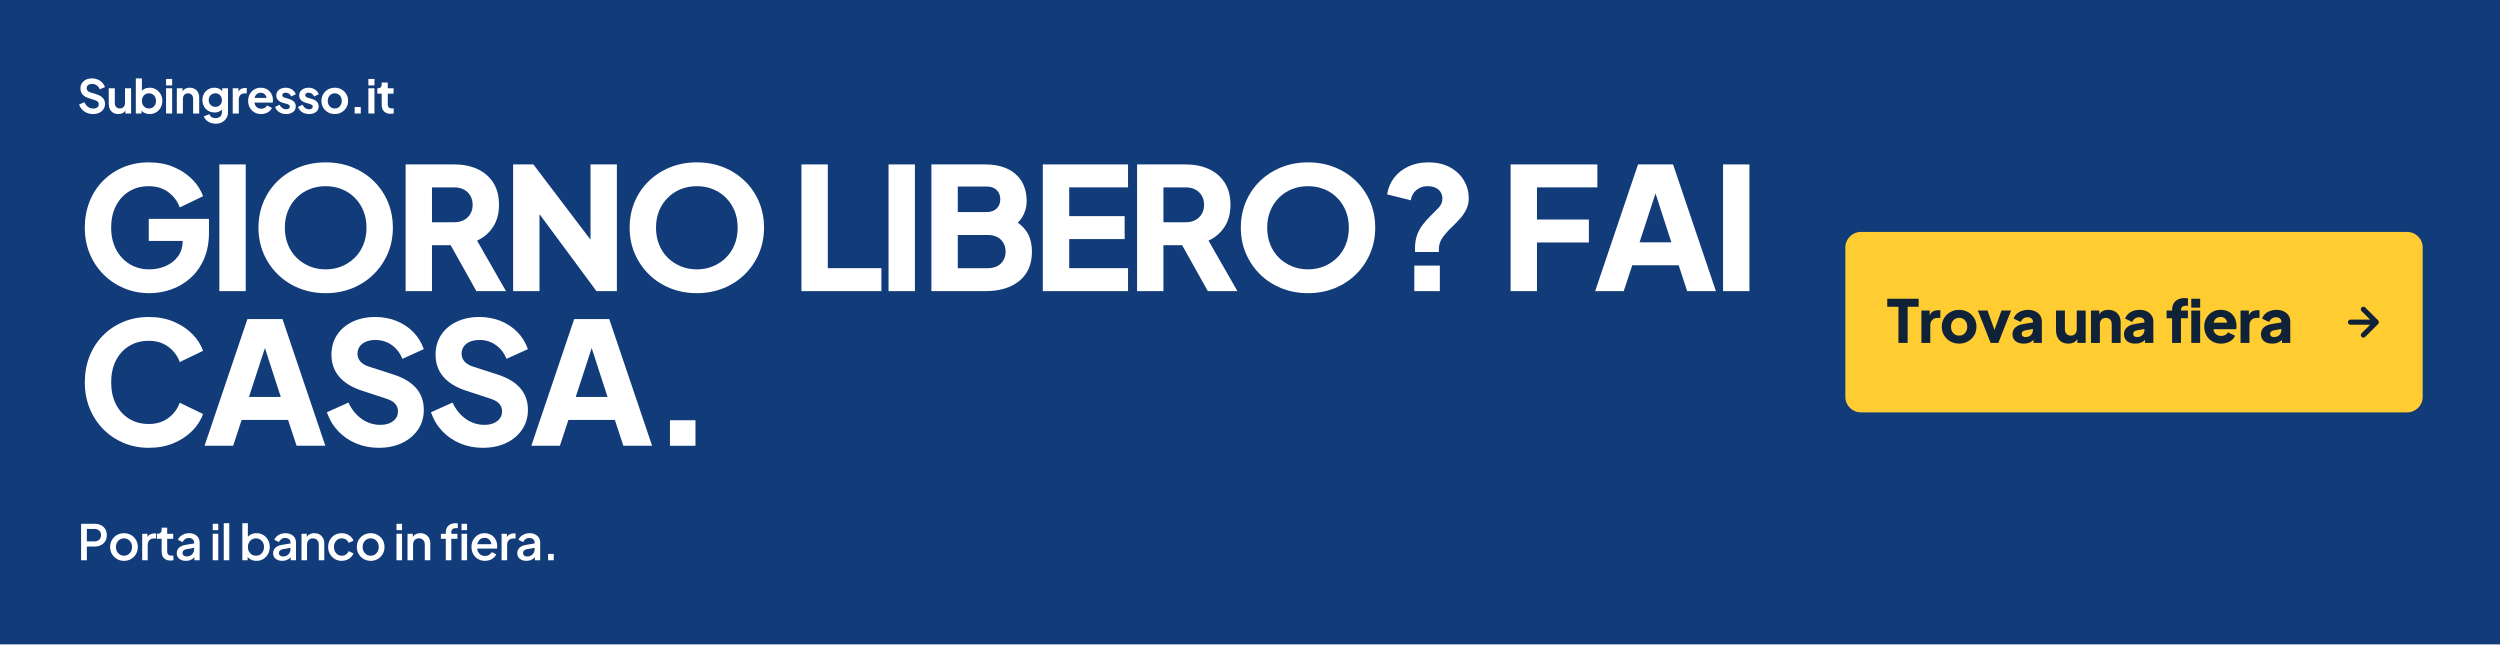
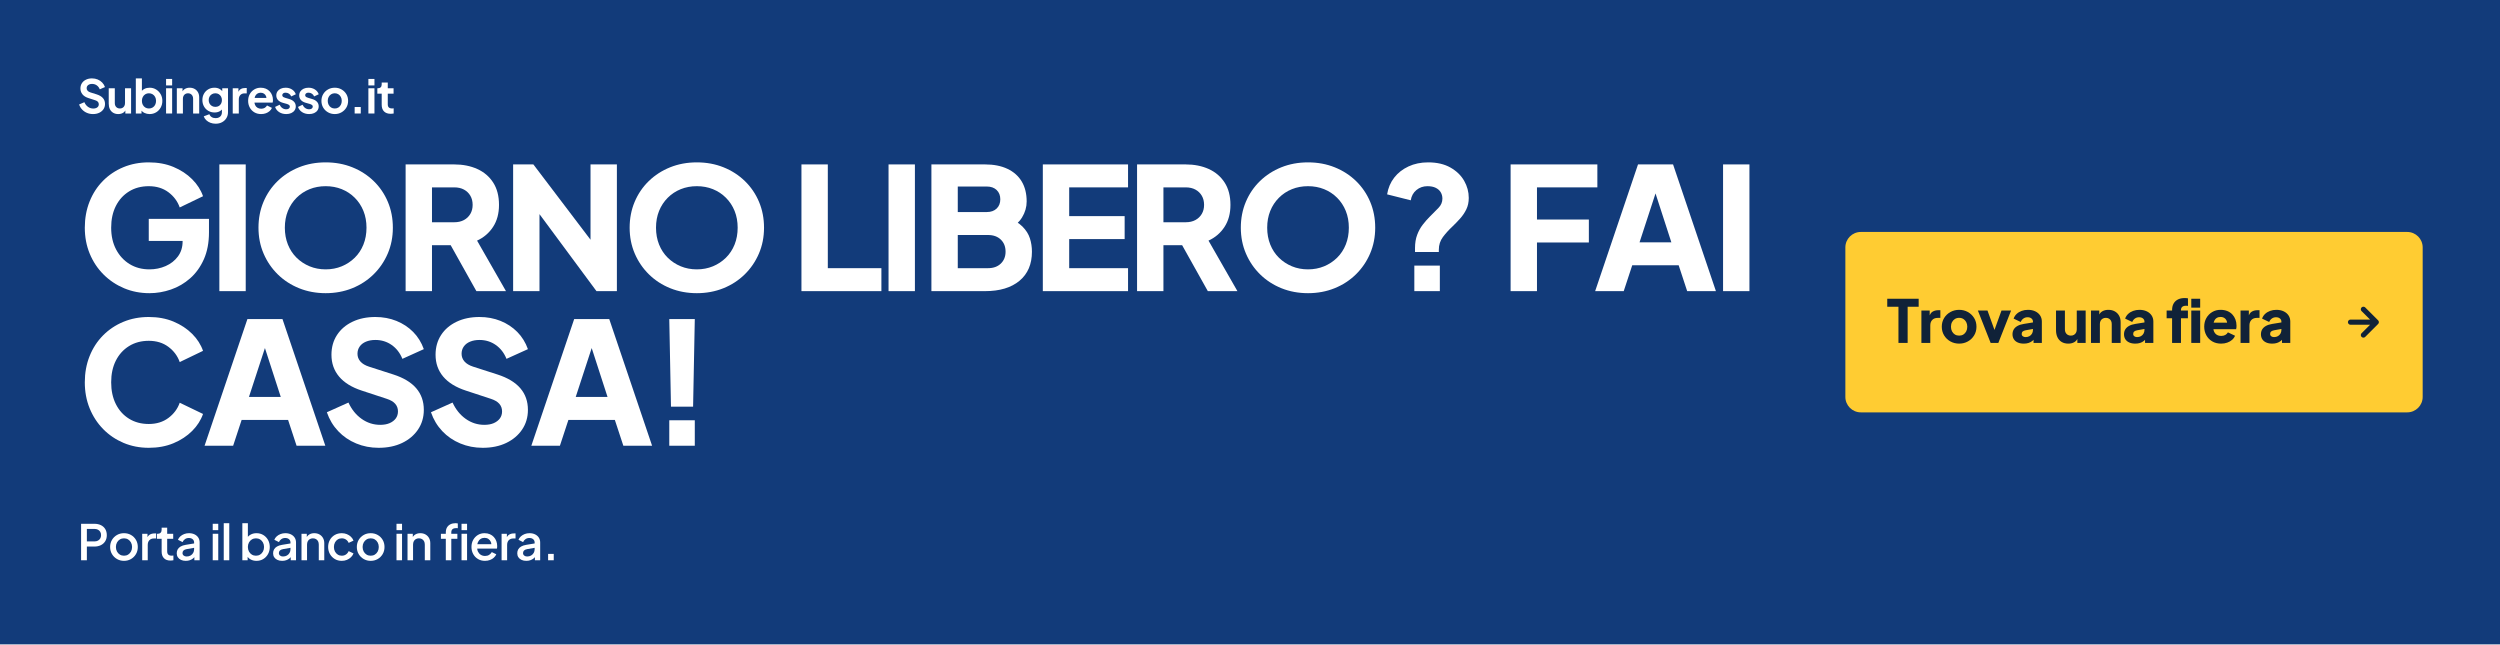
<svg xmlns="http://www.w3.org/2000/svg" width="970" height="250" viewBox="0 0 970 250" role="img" aria-labelledby="title desc">
  <rect width="970" height="250" fill="#123b7a" />
  <g fill="#ffffff">
    <path d="M338 -12Q267 -12 206.5 14.0Q146 40 102.5 86.5Q59 133 39 195L152 244Q179 180 230.0 143.5Q281 107 345 107Q381 107 407.5 118.5Q434 130 448.5 150.0Q463 170 463 198Q463 231 443.5 252.5Q424 274 385 286L242 332Q155 359 111.0 413.0Q67 467 67 540Q67 604 98.5 653.0Q130 702 186.5 729.5Q243 757 316 757Q383 757 439.0 733.5Q495 710 535.5 668.5Q576 627 596 571L484 521Q462 577 418.0 607.5Q374 638 316 638Q282 638 256.0 626.5Q230 615 215.5 594.5Q201 574 201 546Q201 515 221.0 491.5Q241 468 282 455L419 412Q508 383 552.5 332.0Q597 281 597 206Q597 142 564.0 93.0Q531 44 473.0 16.0Q415 -12 338 -12Z" transform="translate(30 44.04) scale(0.018 -0.018)" />
    <path d="M255 -12Q192 -12 145.5 16.0Q99 44 74.5 94.0Q50 144 50 211V544H181V222Q181 188 194.5 162.5Q208 137 233.5 122.5Q259 108 291 108Q323 108 348.0 122.5Q373 137 387.0 163.0Q401 189 401 225V544H532V0H408V107L419 88Q400 38 356.5 13.0Q313 -12 255 -12Z" transform="translate(41.286 44.04) scale(0.018 -0.018)" />
    <path d="M358 -12Q299 -12 249.5 11.5Q200 35 171 79L184 105V0H61V757H192V436L172 463Q200 507 248.0 531.5Q296 556 359 556Q436 556 498.0 518.0Q560 480 596.5 416.0Q633 352 633 272Q633 193 597.0 128.0Q561 63 499.0 25.5Q437 -12 358 -12ZM343 108Q388 108 423.0 129.0Q458 150 477.5 187.0Q497 224 497 272Q497 320 477.5 356.5Q458 393 423.0 414.5Q388 436 343 436Q300 436 265.5 415.0Q231 394 211.5 356.5Q192 319 192 272Q192 224 211.5 187.0Q231 150 265.5 129.0Q300 108 343 108Z" transform="translate(51.6 44.04) scale(0.018 -0.018)" />
    <path d="M61 0V544H192V0ZM61 605V745H192V605Z" transform="translate(63.336 44.04) scale(0.018 -0.018)" />
    <path d="M61 0V544H184V437L174 456Q193 505 236.5 530.5Q280 556 338 556Q398 556 444.5 530.0Q491 504 517.0 457.5Q543 411 543 350V0H412V319Q412 355 398.0 381.0Q384 407 359.5 421.5Q335 436 302 436Q270 436 245.0 421.5Q220 407 206.0 381.0Q192 355 192 319V0Z" transform="translate(67.512 44.04) scale(0.018 -0.018)" />
    <path d="M325 -220Q264 -220 212.0 -200.0Q160 -180 122.5 -144.5Q85 -109 68 -61L190 -15Q202 -53 237.5 -76.5Q273 -100 325 -100Q365 -100 395.5 -85.0Q426 -70 443.0 -41.5Q460 -13 460 27V151L485 121Q457 72 410.0 47.0Q363 22 303 22Q227 22 167.0 57.0Q107 92 73.0 153.0Q39 214 39 290Q39 367 73.0 427.0Q107 487 166.0 521.5Q225 556 300 556Q361 556 407.5 530.5Q454 505 485 457L467 424V544H591V27Q591 -44 556.5 -100.0Q522 -156 462.5 -188.0Q403 -220 325 -220ZM319 143Q361 143 392.5 161.5Q424 180 442.0 213.0Q460 246 460 289Q460 331 441.5 364.5Q423 398 391.5 417.0Q360 436 319 436Q278 436 245.0 417.0Q212 398 193.5 364.5Q175 331 175 289Q175 247 193.5 214.0Q212 181 244.5 162.0Q277 143 319 143Z" transform="translate(77.826 44.04) scale(0.018 -0.018)" />
    <path d="M61 0V544H184V423L174 441Q193 502 233.5 526.0Q274 550 331 550H363V434H316Q260 434 226.0 399.5Q192 365 192 303V0Z" transform="translate(89.202 44.04) scale(0.018 -0.018)" />
    <path d="M319 -12Q235 -12 172.0 26.0Q109 64 74.0 129.0Q39 194 39 273Q39 355 74.5 418.5Q110 482 171.5 519.0Q233 556 309 556Q373 556 421.5 535.0Q470 514 504.0 477.0Q538 440 556.0 392.5Q574 345 574 290Q574 276 572.5 261.0Q571 246 567 235H147V335H493L431 288Q440 334 426.5 370.0Q413 406 382.5 427.0Q352 448 309 448Q268 448 236.0 427.5Q204 407 187.5 367.5Q171 328 175 272Q171 222 188.5 183.5Q206 145 240.5 124.0Q275 103 320 103Q365 103 396.5 122.0Q428 141 446 173L552 121Q536 82 502.0 52.0Q468 22 421.5 5.0Q375 -12 319 -12Z" transform="translate(95.574 44.04) scale(0.018 -0.018)" />
    <path d="M268 -12Q181 -12 116.5 29.5Q52 71 28 142L126 189Q147 143 184.5 117.0Q222 91 268 91Q304 91 325.0 107.0Q346 123 346 149Q346 165 337.5 175.5Q329 186 314.5 193.5Q300 201 283 206L194 231Q125 251 89.5 292.0Q54 333 54 389Q54 439 79.5 476.5Q105 514 150.5 535.0Q196 556 255 556Q332 556 391.0 519.0Q450 482 475 415L375 368Q361 405 328.0 427.0Q295 449 254 449Q221 449 202.0 434.0Q183 419 183 395Q183 380 191.0 369.0Q199 358 213.5 351.0Q228 344 247 338L334 312Q401 292 437.5 252.0Q474 212 474 154Q474 105 448.0 67.5Q422 30 376.0 9.0Q330 -12 268 -12Z" transform="translate(106.23 44.04) scale(0.018 -0.018)" />
    <path d="M268 -12Q181 -12 116.5 29.5Q52 71 28 142L126 189Q147 143 184.5 117.0Q222 91 268 91Q304 91 325.0 107.0Q346 123 346 149Q346 165 337.5 175.5Q329 186 314.5 193.5Q300 201 283 206L194 231Q125 251 89.5 292.0Q54 333 54 389Q54 439 79.5 476.5Q105 514 150.5 535.0Q196 556 255 556Q332 556 391.0 519.0Q450 482 475 415L375 368Q361 405 328.0 427.0Q295 449 254 449Q221 449 202.0 434.0Q183 419 183 395Q183 380 191.0 369.0Q199 358 213.5 351.0Q228 344 247 338L334 312Q401 292 437.5 252.0Q474 212 474 154Q474 105 448.0 67.5Q422 30 376.0 9.0Q330 -12 268 -12Z" transform="translate(115.122 44.04) scale(0.018 -0.018)" />
    <path d="M327 -12Q247 -12 181.5 25.0Q116 62 77.5 126.0Q39 190 39 272Q39 354 77.5 418.0Q116 482 181.0 519.0Q246 556 327 556Q407 556 472.0 519.0Q537 482 575.5 418.5Q614 355 614 272Q614 190 575.0 126.0Q536 62 471.0 25.0Q406 -12 327 -12ZM327 108Q371 108 404.5 129.0Q438 150 457.5 187.5Q477 225 477 272Q477 320 457.5 356.5Q438 393 404.5 414.5Q371 436 327 436Q282 436 248.0 414.5Q214 393 194.5 356.5Q175 320 175 272Q175 225 194.5 187.5Q214 150 248.0 129.0Q282 108 327 108Z" transform="translate(124.014 44.04) scale(0.018 -0.018)" />
    <path d="M123 0V140H255V0Z" transform="translate(135.39 44.04) scale(0.018 -0.018)" />
    <path d="M61 0V544H192V0ZM61 605V745H192V605Z" transform="translate(141.834 44.04) scale(0.018 -0.018)" />
    <path d="M309 -6Q217 -6 166.5 44.5Q116 95 116 187V427H22V544H32Q72 544 94.0 565.0Q116 586 116 626V668H247V544H372V427H247V194Q247 167 256.5 148.0Q266 129 286.5 119.0Q307 109 339 109Q346 109 355.5 110.0Q365 111 374 112V0Q360 -2 342.0 -4.0Q324 -6 309 -6Z" transform="translate(146.01 44.04) scale(0.018 -0.018)" />
  </g>
  <g fill="#ffffff">
    <path d="M424 -12Q344 -12 275.0 17.0Q206 46 154.0 98.0Q102 150 73.0 220.0Q44 290 44 373Q44 456 72.0 526.5Q100 597 151.0 648.5Q202 700 270.5 728.5Q339 757 420 757Q501 757 565.5 730.0Q630 703 675.0 658.0Q720 613 739 558L602 492Q583 546 535.5 581.5Q488 617 420 617Q354 617 304.0 586.0Q254 555 226.5 500.5Q199 446 199 373Q199 300 228.0 245.0Q257 190 307.5 159.0Q358 128 424 128Q475 128 519.5 147.5Q564 167 591.5 204.0Q619 241 619 293V355L690 295H420V425H774V346Q774 255 744.0 187.5Q714 120 663.5 75.5Q613 31 550.5 9.5Q488 -12 424 -12Z" transform="translate(30 112.962) scale(0.066 -0.066)" />
    <path d="M66 0V745H221V0Z" transform="translate(80.754 112.962) scale(0.066 -0.066)" />
    <path d="M439 -12Q355 -12 283.0 17.0Q211 46 157.5 98.5Q104 151 74.0 221.0Q44 291 44 373Q44 455 73.5 525.0Q103 595 156.5 647.0Q210 699 282.0 728.0Q354 757 439 757Q524 757 596.0 728.0Q668 699 721.5 647.0Q775 595 804.5 525.0Q834 455 834 373Q834 291 804.0 221.0Q774 151 720.5 98.5Q667 46 595.0 17.0Q523 -12 439 -12ZM439 128Q490 128 533.5 146.0Q577 164 610.0 196.5Q643 229 661.0 274.0Q679 319 679 373Q679 427 661.0 471.5Q643 516 610.0 549.0Q577 582 533.5 599.5Q490 617 439 617Q388 617 344.5 599.5Q301 582 268.0 549.0Q235 516 217.0 471.5Q199 427 199 373Q199 319 217.0 274.0Q235 229 268.0 196.5Q301 164 344.5 146.0Q388 128 439 128Z" transform="translate(97.386 112.962) scale(0.066 -0.066)" />
    <path d="M66 0V745H351Q428 745 487.5 718.0Q547 691 581.0 638.0Q615 585 615 507Q615 431 580.0 377.5Q545 324 486 297L656 0H482L298 329L398 270H221V0ZM221 405H352Q385 405 409.0 418.0Q433 431 446.5 454.0Q460 477 460 507Q460 538 446.5 561.0Q433 584 409.0 597.0Q385 610 352 610H221Z" transform="translate(153.024 112.962) scale(0.066 -0.066)" />
    <path d="M66 0V745H185L585 218L521 203V745H676V0H556L163 531L221 546V0Z" transform="translate(194.736 112.962) scale(0.066 -0.066)" />
    <path d="M439 -12Q355 -12 283.0 17.0Q211 46 157.5 98.5Q104 151 74.0 221.0Q44 291 44 373Q44 455 73.5 525.0Q103 595 156.5 647.0Q210 699 282.0 728.0Q354 757 439 757Q524 757 596.0 728.0Q668 699 721.5 647.0Q775 595 804.5 525.0Q834 455 834 373Q834 291 804.0 221.0Q774 151 720.5 98.5Q667 46 595.0 17.0Q523 -12 439 -12ZM439 128Q490 128 533.5 146.0Q577 164 610.0 196.5Q643 229 661.0 274.0Q679 319 679 373Q679 427 661.0 471.5Q643 516 610.0 549.0Q577 582 533.5 599.5Q490 617 439 617Q388 617 344.5 599.5Q301 582 268.0 549.0Q235 516 217.0 471.5Q199 427 199 373Q199 319 217.0 274.0Q235 229 268.0 196.5Q301 164 344.5 146.0Q388 128 439 128Z" transform="translate(241.398 112.962) scale(0.066 -0.066)" />
    <path d="M66 0V745H221V135H536V0Z" transform="translate(306.606 112.962) scale(0.066 -0.066)" />
    <path d="M66 0V745H221V0Z" transform="translate(340.398 112.962) scale(0.066 -0.066)" />
    <path d="M66 0V745H381Q458 745 513.0 719.0Q568 693 597.0 644.5Q626 596 626 527Q626 478 599.0 433.5Q572 389 510 359V435Q569 412 601.0 380.0Q633 348 645.0 310.5Q657 273 657 232Q657 122 584.0 61.0Q511 0 381 0ZM221 135H399Q446 135 474.0 162.0Q502 189 502 232Q502 276 474.0 303.0Q446 330 399 330H221ZM221 465H392Q428 465 449.5 485.5Q471 506 471 540Q471 574 449.5 594.5Q428 615 392 615H221Z" transform="translate(357.03 112.962) scale(0.066 -0.066)" />
    <path d="M66 0V745H567V610H221V441H547V306H221V135H567V0Z" transform="translate(400.26 112.962) scale(0.066 -0.066)" />
    <path d="M66 0V745H351Q428 745 487.5 718.0Q547 691 581.0 638.0Q615 585 615 507Q615 431 580.0 377.5Q545 324 486 297L656 0H482L298 329L398 270H221V0ZM221 405H352Q385 405 409.0 418.0Q433 431 446.5 454.0Q460 477 460 507Q460 538 446.5 561.0Q433 584 409.0 597.0Q385 610 352 610H221Z" transform="translate(436.824 112.962) scale(0.066 -0.066)" />
    <path d="M439 -12Q355 -12 283.0 17.0Q211 46 157.5 98.5Q104 151 74.0 221.0Q44 291 44 373Q44 455 73.5 525.0Q103 595 156.5 647.0Q210 699 282.0 728.0Q354 757 439 757Q524 757 596.0 728.0Q668 699 721.5 647.0Q775 595 804.5 525.0Q834 455 834 373Q834 291 804.0 221.0Q774 151 720.5 98.5Q667 46 595.0 17.0Q523 -12 439 -12ZM439 128Q490 128 533.5 146.0Q577 164 610.0 196.5Q643 229 661.0 274.0Q679 319 679 373Q679 427 661.0 471.5Q643 516 610.0 549.0Q577 582 533.5 599.5Q490 617 439 617Q388 617 344.5 599.5Q301 582 268.0 549.0Q235 516 217.0 471.5Q199 427 199 373Q199 319 217.0 274.0Q235 229 268.0 196.5Q301 164 344.5 146.0Q388 128 439 128Z" transform="translate(478.536 112.962) scale(0.066 -0.066)" />
    <path d="M225 230V253Q225 297 237.5 330.5Q250 364 270.0 390.0Q290 416 311 437Q340 466 363.0 489.5Q386 513 386 544Q386 565 376.0 581.5Q366 598 346.5 607.5Q327 617 298 617Q261 617 233.5 594.5Q206 572 200 534L61 569Q70 625 102.5 667.0Q135 709 186.5 733.0Q238 757 302 757Q380 757 433.5 726.5Q487 696 514.0 648.5Q541 601 541 548Q541 510 526.5 480.5Q512 451 490.0 426.5Q468 402 444 379Q413 350 389.0 318.0Q365 286 365 243V230ZM221 0V150H371V0Z" transform="translate(534.174 112.962) scale(0.066 -0.066)" />
    <path d="M66 0V745H576V610H221V421H526V286H221V0Z" transform="translate(581.76 112.962) scale(0.066 -0.066)" />
    <path d="M11 0 263 745H469L721 0H552L502 152H229L179 0ZM272 287H459L345 639H387Z" transform="translate(618.192 112.962) scale(0.066 -0.066)" />
    <path d="M66 0V745H221V0Z" transform="translate(664.194 112.962) scale(0.066 -0.066)" />
  </g>
  <g fill="#ffffff">
    <path d="M420 -12Q340 -12 271.5 17.0Q203 46 152.0 98.0Q101 150 72.5 220.0Q44 290 44 373Q44 456 72.0 526.5Q100 597 151.0 648.5Q202 700 270.5 728.5Q339 757 420 757Q501 757 565.5 730.0Q630 703 675.0 658.0Q720 613 739 558L602 492Q583 546 535.5 581.5Q488 617 420 617Q354 617 304.0 586.0Q254 555 226.5 500.5Q199 446 199 373Q199 300 226.5 245.0Q254 190 304.0 159.0Q354 128 420 128Q488 128 535.5 163.5Q583 199 602 253L739 187Q720 132 675.0 87.0Q630 42 565.5 15.0Q501 -12 420 -12Z" transform="translate(30 172.956) scale(0.066 -0.066)" />
    <path d="M11 0 263 745H469L721 0H552L502 152H229L179 0ZM272 287H459L345 639H387Z" transform="translate(78.642 172.956) scale(0.066 -0.066)" />
    <path d="M337 -12Q267 -12 205.5 13.5Q144 39 99.5 86.0Q55 133 33 197L160 254Q188 193 237.5 158.0Q287 123 347 123Q379 123 402.0 133.0Q425 143 438.0 160.5Q451 178 451 202Q451 228 435.0 246.5Q419 265 385 276L239 324Q150 353 105.0 406.5Q60 460 60 535Q60 601 92.5 651.0Q125 701 183.5 729.0Q242 757 318 757Q385 757 442.0 734.0Q499 711 540.5 669.0Q582 627 603 568L477 511Q456 563 414.0 592.5Q372 622 318 622Q287 622 263.0 612.0Q239 602 226.0 583.5Q213 565 213 541Q213 515 230.0 495.5Q247 476 281 465L424 419Q514 390 558.5 338.0Q603 286 603 211Q603 146 569.0 95.5Q535 45 475.5 16.5Q416 -12 337 -12Z" transform="translate(124.644 172.956) scale(0.066 -0.066)" />
    <path d="M337 -12Q267 -12 205.5 13.5Q144 39 99.5 86.0Q55 133 33 197L160 254Q188 193 237.5 158.0Q287 123 347 123Q379 123 402.0 133.0Q425 143 438.0 160.5Q451 178 451 202Q451 228 435.0 246.5Q419 265 385 276L239 324Q150 353 105.0 406.5Q60 460 60 535Q60 601 92.5 651.0Q125 701 183.5 729.0Q242 757 318 757Q385 757 442.0 734.0Q499 711 540.5 669.0Q582 627 603 568L477 511Q456 563 414.0 592.5Q372 622 318 622Q287 622 263.0 612.0Q239 602 226.0 583.5Q213 565 213 541Q213 515 230.0 495.5Q247 476 281 465L424 419Q514 390 558.5 338.0Q603 286 603 211Q603 146 569.0 95.5Q535 45 475.5 16.5Q416 -12 337 -12Z" transform="translate(165.036 172.956) scale(0.066 -0.066)" />
    <path d="M11 0 263 745H469L721 0H552L502 152H229L179 0ZM272 287H459L345 639H387Z" transform="translate(205.428 172.956) scale(0.066 -0.066)" />
-     <path d="M129 0V150H279V0Z" transform="translate(251.43 172.956) scale(0.066 -0.066)" />
+     <path d="M135 230 125 745H275L265 230ZM125 0V150H275V0Z" transform="translate(251.43 172.956) scale(0.066 -0.066)" />
  </g>
  <g fill="#ffffff">
    <path d="M77 0V745H348Q423 745 480.5 717.5Q538 690 570.0 637.5Q602 585 602 512Q602 440 569.5 388.0Q537 336 480.0 308.0Q423 280 348 280H195V0ZM195 385H351Q391 385 421.0 401.0Q451 417 468.0 445.5Q485 474 485 513Q485 552 468.0 580.5Q451 609 421.0 624.5Q391 640 351 640H195Z" transform="translate(30 217.383) scale(0.019 -0.019)" />
    <path d="M327 -12Q249 -12 184.5 25.0Q120 62 82.0 126.0Q44 190 44 271Q44 353 82.0 416.5Q120 480 184.0 516.5Q248 553 327 553Q407 553 470.5 516.5Q534 480 571.5 416.5Q609 353 609 271Q609 189 571.0 125.0Q533 61 469.0 24.5Q405 -12 327 -12ZM327 93Q375 93 412.0 116.0Q449 139 470.5 179.5Q492 220 492 271Q492 322 470.5 362.0Q449 402 412.0 425.0Q375 448 327 448Q280 448 242.5 425.0Q205 402 183.5 362.0Q162 322 162 271Q162 220 183.5 179.5Q205 139 242.5 116.0Q280 93 327 93Z" transform="translate(41.894 217.383) scale(0.019 -0.019)" />
    <path d="M66 0V541H174V432L164 448Q182 501 222.0 524.5Q262 548 318 548H351V445H304Q248 445 213.5 410.5Q179 376 179 312V0Z" transform="translate(53.921 217.383) scale(0.019 -0.019)" />
    <path d="M300 -6Q215 -6 168.0 42.0Q121 90 121 177V439H26V541H41Q79 541 100.0 563.0Q121 585 121 623V665H234V541H357V439H234V182Q234 154 243.0 134.5Q252 115 272.0 104.5Q292 94 324 94Q332 94 342.0 95.0Q352 96 361 97V0Q347 -2 330.0 -4.0Q313 -6 300 -6Z" transform="translate(60.419 217.383) scale(0.019 -0.019)" />
    <path d="M228 -12Q173 -12 131.5 7.5Q90 27 67.0 61.5Q44 96 44 143Q44 187 63.5 222.0Q83 257 124.0 281.0Q165 305 227 315L415 346V257L249 228Q204 220 183.0 199.5Q162 179 162 147Q162 116 185.5 96.5Q209 77 246 77Q292 77 326.5 97.0Q361 117 380.0 150.5Q399 184 399 225V364Q399 404 369.5 429.5Q340 455 291 455Q246 455 212.5 431.5Q179 408 163 371L69 418Q84 458 118.0 488.5Q152 519 197.5 536.0Q243 553 294 553Q358 553 407.5 529.0Q457 505 484.5 462.5Q512 420 512 364V0H404V98L427 95Q408 62 378.5 38.0Q349 14 311.5 1.0Q274 -12 228 -12Z" transform="translate(67.734 217.383) scale(0.019 -0.019)" />
    <path d="M66 0V541H179V0ZM66 615V745H179V615Z" transform="translate(81.281 217.383) scale(0.019 -0.019)" />
    <path d="M66 0V757H179V0Z" transform="translate(85.556 217.383) scale(0.019 -0.019)" />
    <path d="M355 -12Q292 -12 240.5 14.0Q189 40 161 89L174 110V0H66V757H179V429L161 455Q191 501 241.0 527.0Q291 553 355 553Q432 553 493.5 516.0Q555 479 590.5 415.0Q626 351 626 271Q626 191 590.5 127.0Q555 63 494.0 25.5Q433 -12 355 -12ZM344 93Q392 93 429.0 116.0Q466 139 487.5 179.5Q509 220 509 271Q509 322 487.5 362.0Q466 402 429.0 425.0Q392 448 344 448Q297 448 259.5 425.0Q222 402 200.5 362.0Q179 322 179 271Q179 220 200.5 179.5Q222 139 259.5 116.0Q297 93 344 93Z" transform="translate(92.776 217.383) scale(0.019 -0.019)" />
    <path d="M228 -12Q173 -12 131.5 7.5Q90 27 67.0 61.5Q44 96 44 143Q44 187 63.5 222.0Q83 257 124.0 281.0Q165 305 227 315L415 346V257L249 228Q204 220 183.0 199.5Q162 179 162 147Q162 116 185.5 96.5Q209 77 246 77Q292 77 326.5 97.0Q361 117 380.0 150.5Q399 184 399 225V364Q399 404 369.5 429.5Q340 455 291 455Q246 455 212.5 431.5Q179 408 163 371L69 418Q84 458 118.0 488.5Q152 519 197.5 536.0Q243 553 294 553Q358 553 407.5 529.0Q457 505 484.5 462.5Q512 420 512 364V0H404V98L427 95Q408 62 378.5 38.0Q349 14 311.5 1.0Q274 -12 228 -12Z" transform="translate(105.126 217.383) scale(0.019 -0.019)" />
    <path d="M66 0V541H174V435L161 449Q181 500 225.0 526.5Q269 553 327 553Q387 553 433.0 527.0Q479 501 505.0 455.0Q531 409 531 349V0H419V319Q419 360 404.0 388.5Q389 417 361.5 432.5Q334 448 299 448Q264 448 236.5 432.5Q209 417 194.0 388.0Q179 359 179 319V0Z" transform="translate(115.728 217.383) scale(0.019 -0.019)" />
    <path d="M323 -12Q242 -12 179.5 25.5Q117 63 80.5 127.0Q44 191 44 272Q44 352 80.0 416.0Q116 480 179.0 516.5Q242 553 323 553Q378 553 426.0 533.5Q474 514 509.5 480.0Q545 446 562 401L463 355Q446 397 408.5 422.5Q371 448 323 448Q277 448 240.5 425.5Q204 403 183.0 362.5Q162 322 162 271Q162 220 183.0 179.5Q204 139 240.5 116.0Q277 93 323 93Q372 93 408.5 118.5Q445 144 463 187L562 140Q546 97 510.5 62.5Q475 28 427.0 8.0Q379 -12 323 -12Z" transform="translate(126.482 217.383) scale(0.019 -0.019)" />
    <path d="M327 -12Q249 -12 184.5 25.0Q120 62 82.0 126.0Q44 190 44 271Q44 353 82.0 416.5Q120 480 184.0 516.5Q248 553 327 553Q407 553 470.5 516.5Q534 480 571.5 416.5Q609 353 609 271Q609 189 571.0 125.0Q533 61 469.0 24.5Q405 -12 327 -12ZM327 93Q375 93 412.0 116.0Q449 139 470.5 179.5Q492 220 492 271Q492 322 470.5 362.0Q449 402 412.0 425.0Q375 448 327 448Q280 448 242.5 425.0Q205 402 183.5 362.0Q162 322 162 271Q162 220 183.5 179.5Q205 139 242.5 116.0Q280 93 327 93Z" transform="translate(137.616 217.383) scale(0.019 -0.019)" />
    <path d="M66 0V541H179V0ZM66 615V745H179V615Z" transform="translate(152.588 217.383) scale(0.019 -0.019)" />
    <path d="M66 0V541H174V435L161 449Q181 500 225.0 526.5Q269 553 327 553Q387 553 433.0 527.0Q479 501 505.0 455.0Q531 409 531 349V0H419V319Q419 360 404.0 388.5Q389 417 361.5 432.5Q334 448 299 448Q264 448 236.5 432.5Q209 417 194.0 388.0Q179 359 179 319V0Z" transform="translate(156.863 217.383) scale(0.019 -0.019)" />
    <path d="M127 0V439H27V541H127V569Q127 630 152.0 671.5Q177 713 221.5 735.0Q266 757 324 757Q335 757 349.0 755.5Q363 754 372 752V654Q364 656 354.0 656.5Q344 657 338 657Q293 657 266.0 636.5Q239 616 239 569V541H363V439H239V0Z" transform="translate(170.562 217.383) scale(0.019 -0.019)" />
    <path d="M66 0V541H179V0ZM66 615V745H179V615Z" transform="translate(177.82 217.383) scale(0.019 -0.019)" />
    <path d="M320 -12Q239 -12 176.5 25.5Q114 63 79.0 127.5Q44 192 44 272Q44 354 79.5 417.0Q115 480 175.0 516.5Q235 553 311 553Q372 553 420.0 532.0Q468 511 501.0 474.5Q534 438 551.5 391.0Q569 344 569 291Q569 278 568.0 264.0Q567 250 564 238H133V328H500L446 287Q456 336 439.5 374.5Q423 413 389.5 435.5Q356 458 311 458Q266 458 231.0 435.5Q196 413 177.0 371.5Q158 330 162 271Q157 216 177.5 175.0Q198 134 235.5 111.0Q273 88 321 88Q370 88 404.5 110.0Q439 132 459 167L551 122Q535 84 501.5 53.5Q468 23 421.5 5.5Q375 -12 320 -12Z" transform="translate(182.095 217.383) scale(0.019 -0.019)" />
    <path d="M66 0V541H174V432L164 448Q182 501 222.0 524.5Q262 548 318 548H351V445H304Q248 445 213.5 410.5Q179 376 179 312V0Z" transform="translate(193.362 217.383) scale(0.019 -0.019)" />
    <path d="M228 -12Q173 -12 131.5 7.5Q90 27 67.0 61.5Q44 96 44 143Q44 187 63.5 222.0Q83 257 124.0 281.0Q165 305 227 315L415 346V257L249 228Q204 220 183.0 199.5Q162 179 162 147Q162 116 185.5 96.5Q209 77 246 77Q292 77 326.5 97.0Q361 117 380.0 150.5Q399 184 399 225V364Q399 404 369.5 429.5Q340 455 291 455Q246 455 212.5 431.5Q179 408 163 371L69 418Q84 458 118.0 488.5Q152 519 197.5 536.0Q243 553 294 553Q358 553 407.5 529.0Q457 505 484.5 462.5Q512 420 512 364V0H404V98L427 95Q408 62 378.5 38.0Q349 14 311.5 1.0Q274 -12 228 -12Z" transform="translate(199.86 217.383) scale(0.019 -0.019)" />
    <path d="M116 0V130H231V0Z" transform="translate(210.462 217.383) scale(0.019 -0.019)" />
  </g>
  <rect x="716" y="90" width="224" height="70" rx="6" fill="#ffcc32" />
  <g fill="#102238">
    <path d="M200 0V610H11V745H541V610H355V0Z" transform="translate(732 133.05) scale(0.023 -0.023)" />
    <path d="M55 0V546H195V415L185 434Q203 503 244.5 527.5Q286 552 343 552H375V422H328Q273 422 239.0 388.5Q205 355 205 294V0Z" transform="translate(744.236 133.05) scale(0.023 -0.023)" />
    <path d="M326 -12Q245 -12 178.5 25.0Q112 62 72.5 126.5Q33 191 33 273Q33 356 72.5 420.0Q112 484 178.5 521.0Q245 558 326 558Q407 558 473.0 521.0Q539 484 578.5 420.0Q618 356 618 273Q618 191 578.5 126.5Q539 62 473.0 25.0Q407 -12 326 -12ZM326 123Q367 123 397.5 142.0Q428 161 445.5 195.0Q463 229 463 273Q463 317 445.5 350.5Q428 384 397.5 403.5Q367 423 326 423Q285 423 254.0 403.5Q223 384 205.5 350.5Q188 317 188 273Q188 229 205.5 195.0Q223 161 254.0 142.0Q285 123 326 123Z" transform="translate(752.654 133.05) scale(0.023 -0.023)" />
    <path d="M226 0 11 546H173L322 133H260L409 546H571L356 0Z" transform="translate(767.167 133.05) scale(0.023 -0.023)" />
    <path d="M224 -12Q165 -12 122.0 7.0Q79 26 56.0 61.5Q33 97 33 146Q33 192 54.0 227.5Q75 263 118.5 287.0Q162 311 227 321L394 348V238L254 213Q222 207 205.0 192.5Q188 178 188 151Q188 126 207.0 112.0Q226 98 254 98Q291 98 319.0 114.0Q347 130 362.5 157.5Q378 185 378 218V360Q378 391 353.5 412.0Q329 433 287 433Q247 433 216.5 411.0Q186 389 172 353L52 410Q68 456 103.0 489.0Q138 522 187.0 540.0Q236 558 294 558Q363 558 416.0 533.0Q469 508 498.5 463.5Q528 419 528 360V0H388V88L422 94Q398 58 369.0 34.5Q340 11 304.0 -0.5Q268 -12 224 -12Z" transform="translate(780.093 133.05) scale(0.023 -0.023)" />
    <path d="M251 -12Q185 -12 138.5 16.5Q92 45 68.0 96.0Q44 147 44 215V546H194V227Q194 196 206.5 172.5Q219 149 242.0 136.0Q265 123 294 123Q324 123 346.5 136.0Q369 149 381.5 172.5Q394 196 394 227V546H544V0H404V108L412 84Q393 35 350.5 11.5Q308 -12 251 -12Z" transform="translate(796.722 133.05) scale(0.023 -0.023)" />
    <path d="M55 0V546H195V438L187 462Q206 511 248.5 534.5Q291 558 348 558Q410 558 456.5 532.0Q503 506 529.0 459.5Q555 413 555 351V0H405V319Q405 351 392.5 374.0Q380 397 357.5 410.0Q335 423 305 423Q276 423 253.0 410.0Q230 397 217.5 374.0Q205 351 205 319V0Z" transform="translate(810.039 133.05) scale(0.023 -0.023)" />
    <path d="M224 -12Q165 -12 122.0 7.0Q79 26 56.0 61.5Q33 97 33 146Q33 192 54.0 227.5Q75 263 118.5 287.0Q162 311 227 321L394 348V238L254 213Q222 207 205.0 192.5Q188 178 188 151Q188 126 207.0 112.0Q226 98 254 98Q291 98 319.0 114.0Q347 130 362.5 157.5Q378 185 378 218V360Q378 391 353.5 412.0Q329 433 287 433Q247 433 216.5 411.0Q186 389 172 353L52 410Q68 456 103.0 489.0Q138 522 187.0 540.0Q236 558 294 558Q363 558 416.0 533.0Q469 508 498.5 463.5Q528 419 528 360V0H388V88L422 94Q398 58 369.0 34.5Q340 11 304.0 -0.5Q268 -12 224 -12Z" transform="translate(823.356 133.05) scale(0.023 -0.023)" />
    <path d="M121 0V416H29V546H121V554Q121 619 146.5 664.0Q172 709 220.0 733.0Q268 757 336 757Q349 757 364.0 755.5Q379 754 389 752V624Q379 626 371.5 626.5Q364 627 356 627Q314 627 292.5 608.5Q271 590 271 554V546H388V416H271V0Z" transform="translate(839.985 133.05) scale(0.023 -0.023)" />
    <path d="M55 0V546H205V0ZM55 595V745H205V595Z" transform="translate(848.955 133.05) scale(0.023 -0.023)" />
    <path d="M318 -12Q231 -12 167.0 26.5Q103 65 68.0 130.0Q33 195 33 274Q33 356 69.5 420.0Q106 484 168.0 521.0Q230 558 308 558Q373 558 423.0 537.5Q473 517 507.5 480.0Q542 443 560.0 394.5Q578 346 578 289Q578 273 576.5 257.5Q575 242 571 231H162V341H486L415 289Q425 332 414.0 365.5Q403 399 375.5 418.5Q348 438 308 438Q269 438 241.0 419.0Q213 400 199.0 363.0Q185 326 188 273Q184 227 199.0 192.0Q214 157 245.0 137.5Q276 118 320 118Q360 118 388.5 134.0Q417 150 433 178L553 121Q537 81 502.5 51.0Q468 21 421.0 4.5Q374 -12 318 -12Z" transform="translate(854.475 133.05) scale(0.023 -0.023)" />
    <path d="M55 0V546H195V415L185 434Q203 503 244.5 527.5Q286 552 343 552H375V422H328Q273 422 239.0 388.5Q205 355 205 294V0Z" transform="translate(868.068 133.05) scale(0.023 -0.023)" />
    <path d="M224 -12Q165 -12 122.0 7.0Q79 26 56.0 61.5Q33 97 33 146Q33 192 54.0 227.5Q75 263 118.5 287.0Q162 311 227 321L394 348V238L254 213Q222 207 205.0 192.5Q188 178 188 151Q188 126 207.0 112.0Q226 98 254 98Q291 98 319.0 114.0Q347 130 362.5 157.5Q378 185 378 218V360Q378 391 353.5 412.0Q329 433 287 433Q247 433 216.5 411.0Q186 389 172 353L52 410Q68 456 103.0 489.0Q138 522 187.0 540.0Q236 558 294 558Q363 558 416.0 533.0Q469 508 498.5 463.5Q528 419 528 360V0H388V88L422 94Q398 58 369.0 34.5Q340 11 304.0 -0.5Q268 -12 224 -12Z" transform="translate(876.486 133.05) scale(0.023 -0.023)" />
  </g>
  <path d="M912.0 125.0h10m-5 -5 5 5 -5 5" fill="none" stroke="#102238" stroke-width="2" stroke-linecap="round" stroke-linejoin="round" />
</svg>
